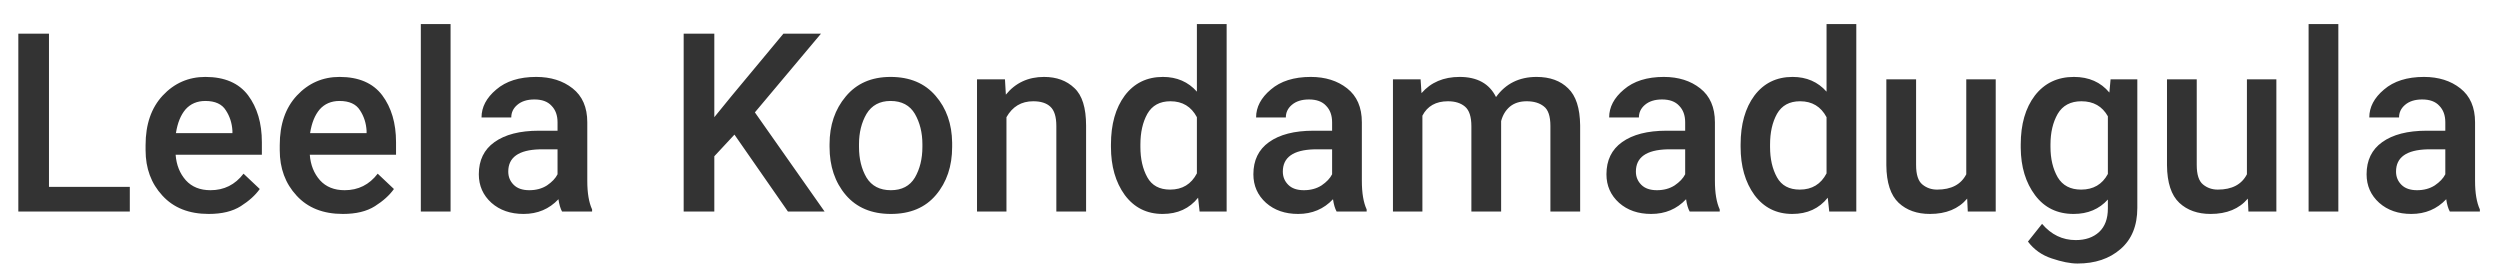
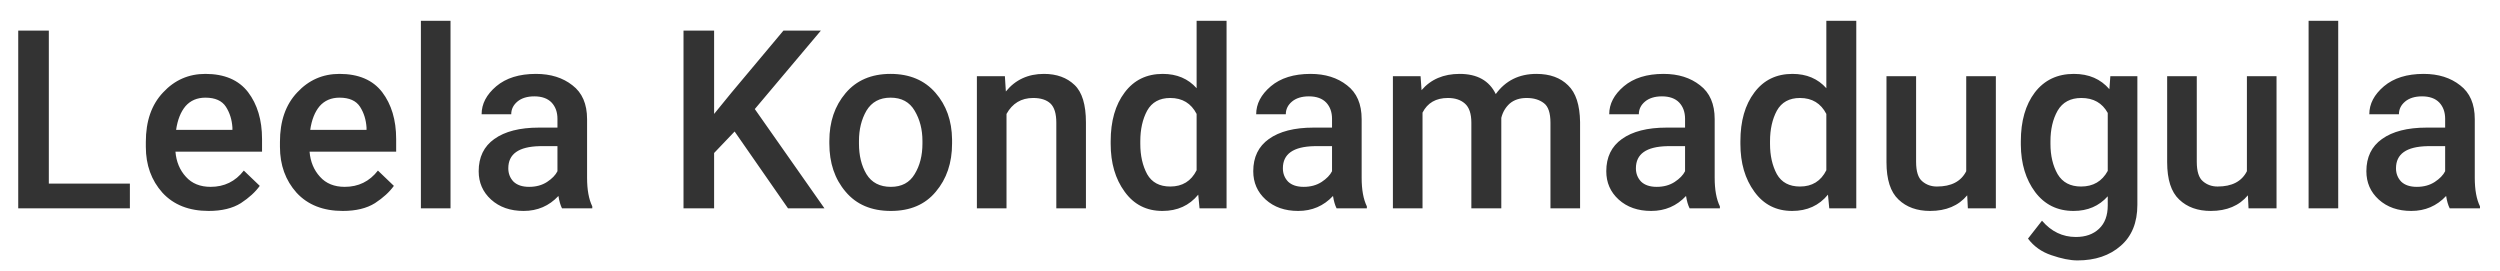
- <svg xmlns="http://www.w3.org/2000/svg" viewBox="0 0 130 14">
+ <svg xmlns="http://www.w3.org/2000/svg" viewBox="0 0 120 13">
  <style>
    .logo-text { 
      font-family: -apple-system, BlinkMacSystemFont, 'Segoe UI', Roboto, Oxygen, Ubuntu, Cantarell, sans-serif;
      font-weight: 450;
-       font-size: 13px;
+       font-size: 12px;
      fill: #333;
    }
  </style>
-   <text x="0" y="11" class="logo-text">Leela Kondamadugula</text>
+   <text x="0" y="10" class="logo-text">Leela Kondamadugula</text>
</svg>
